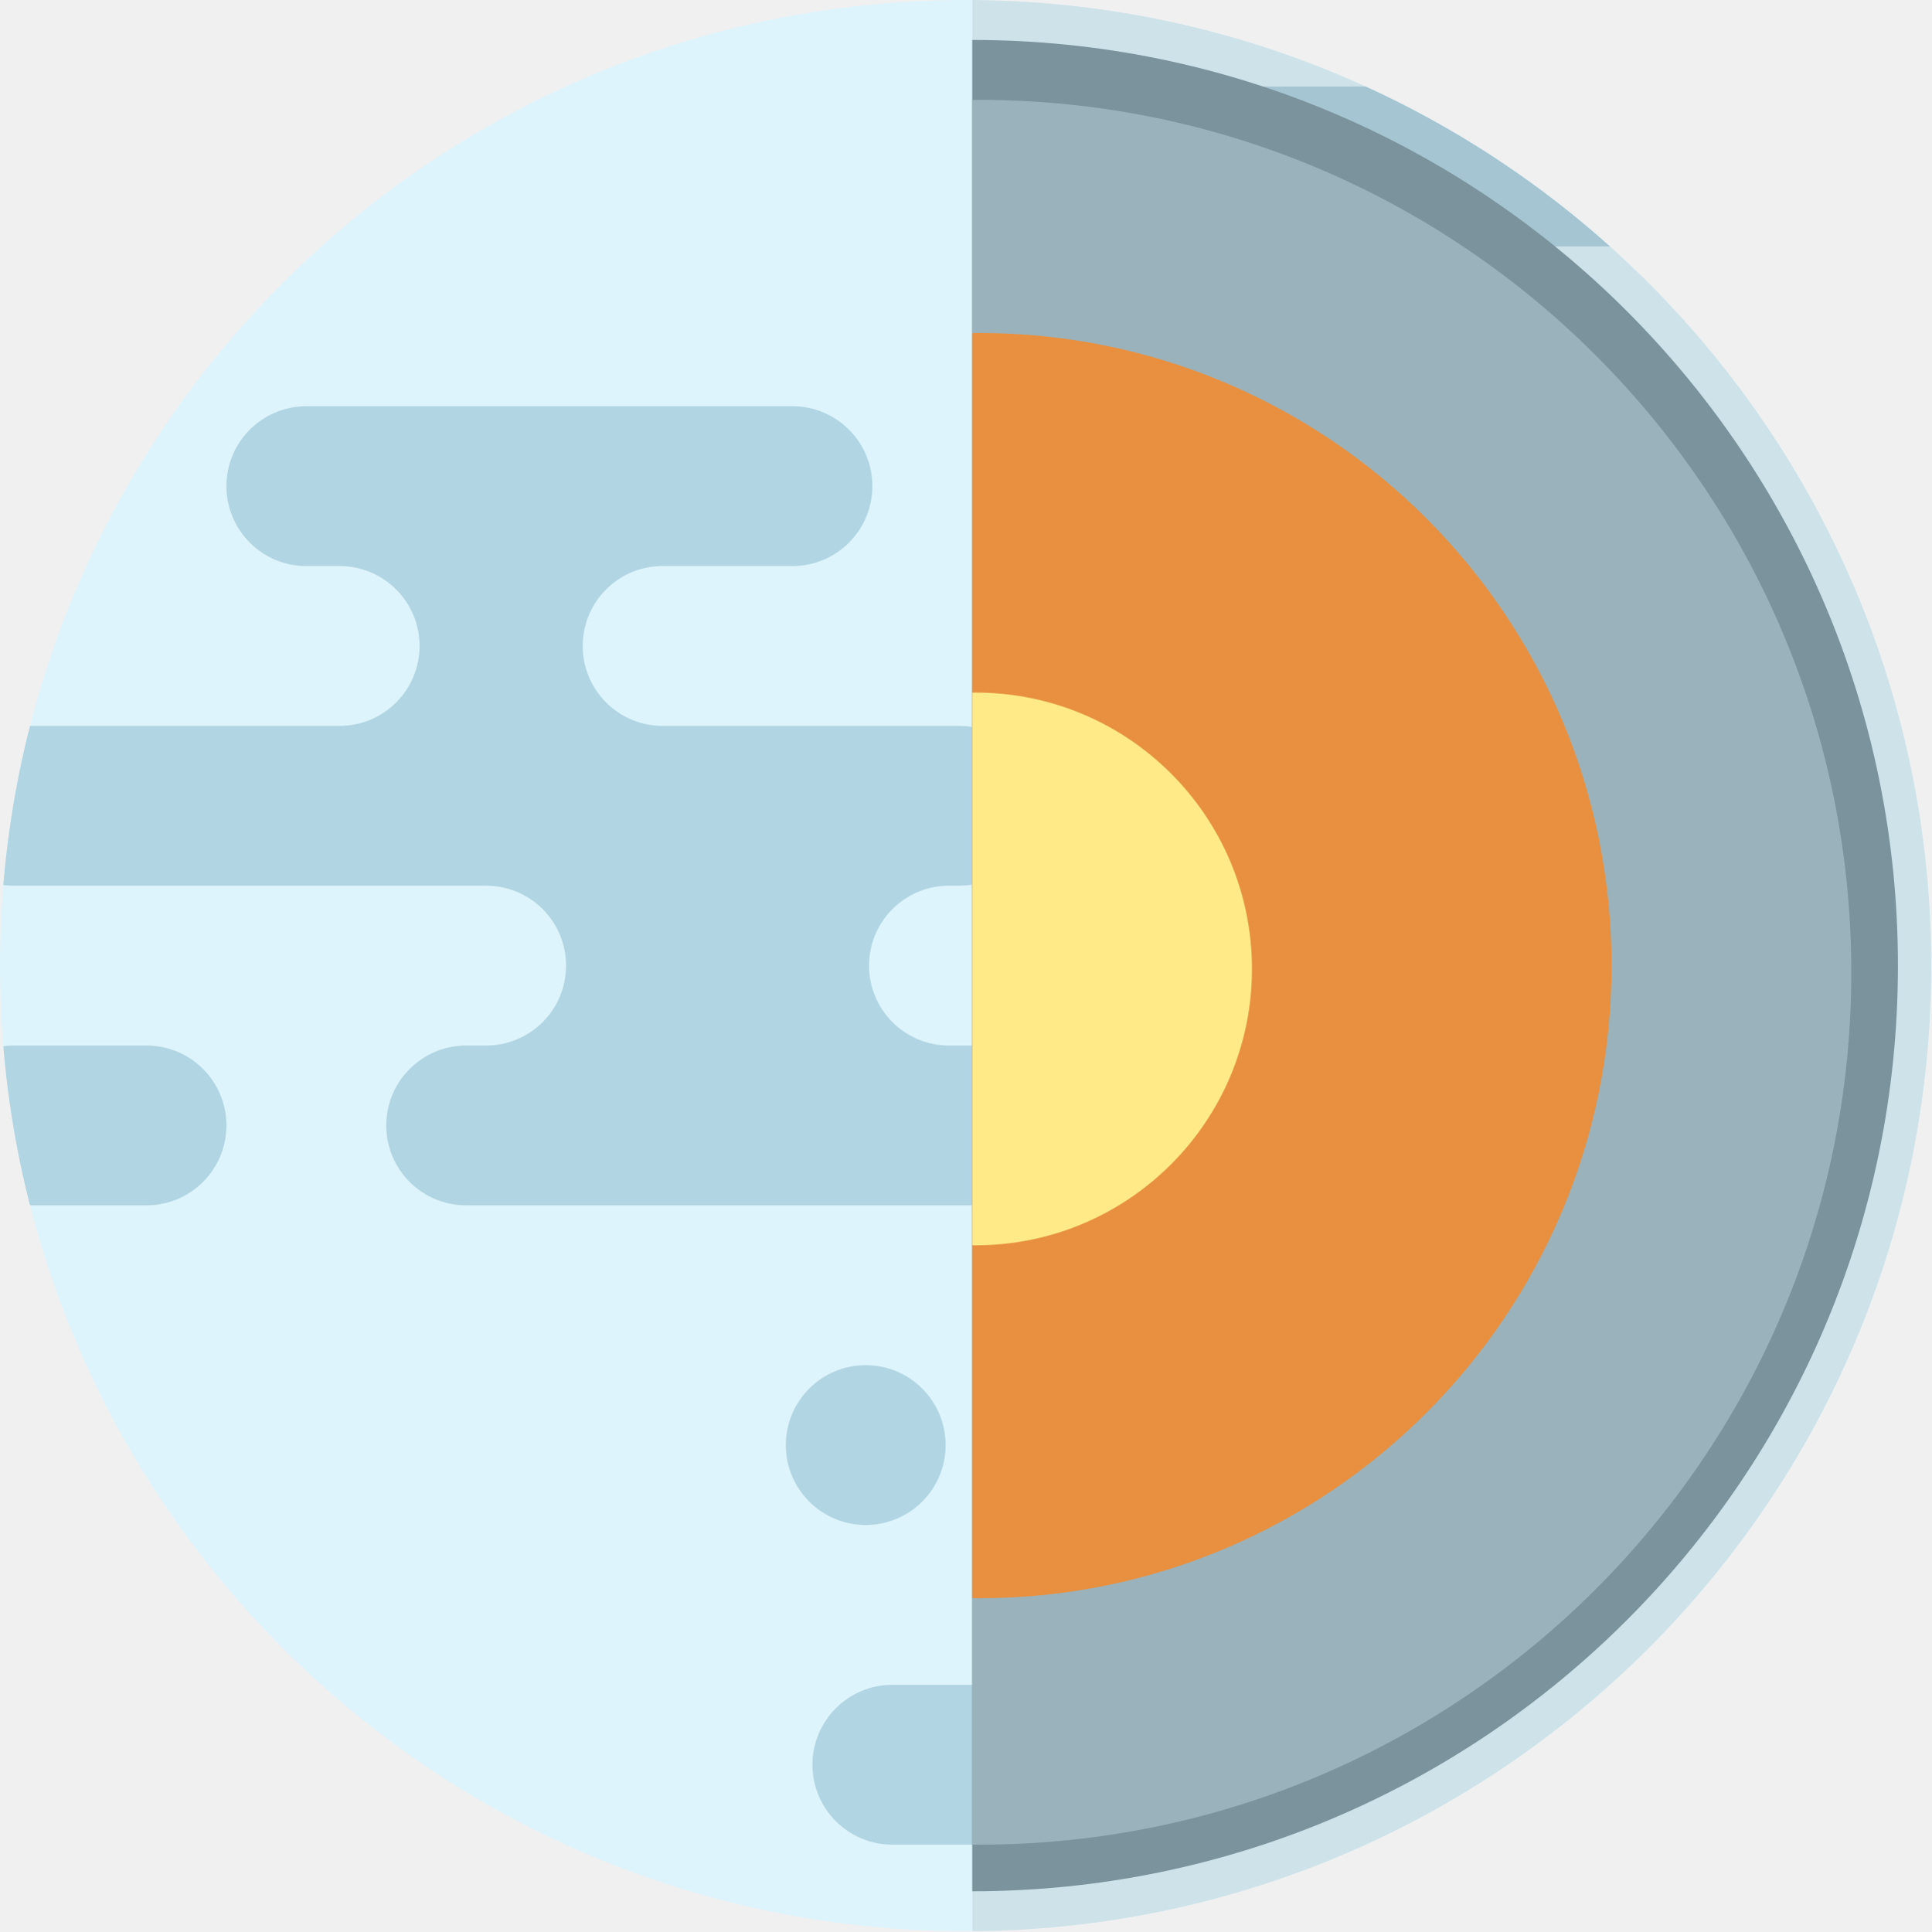
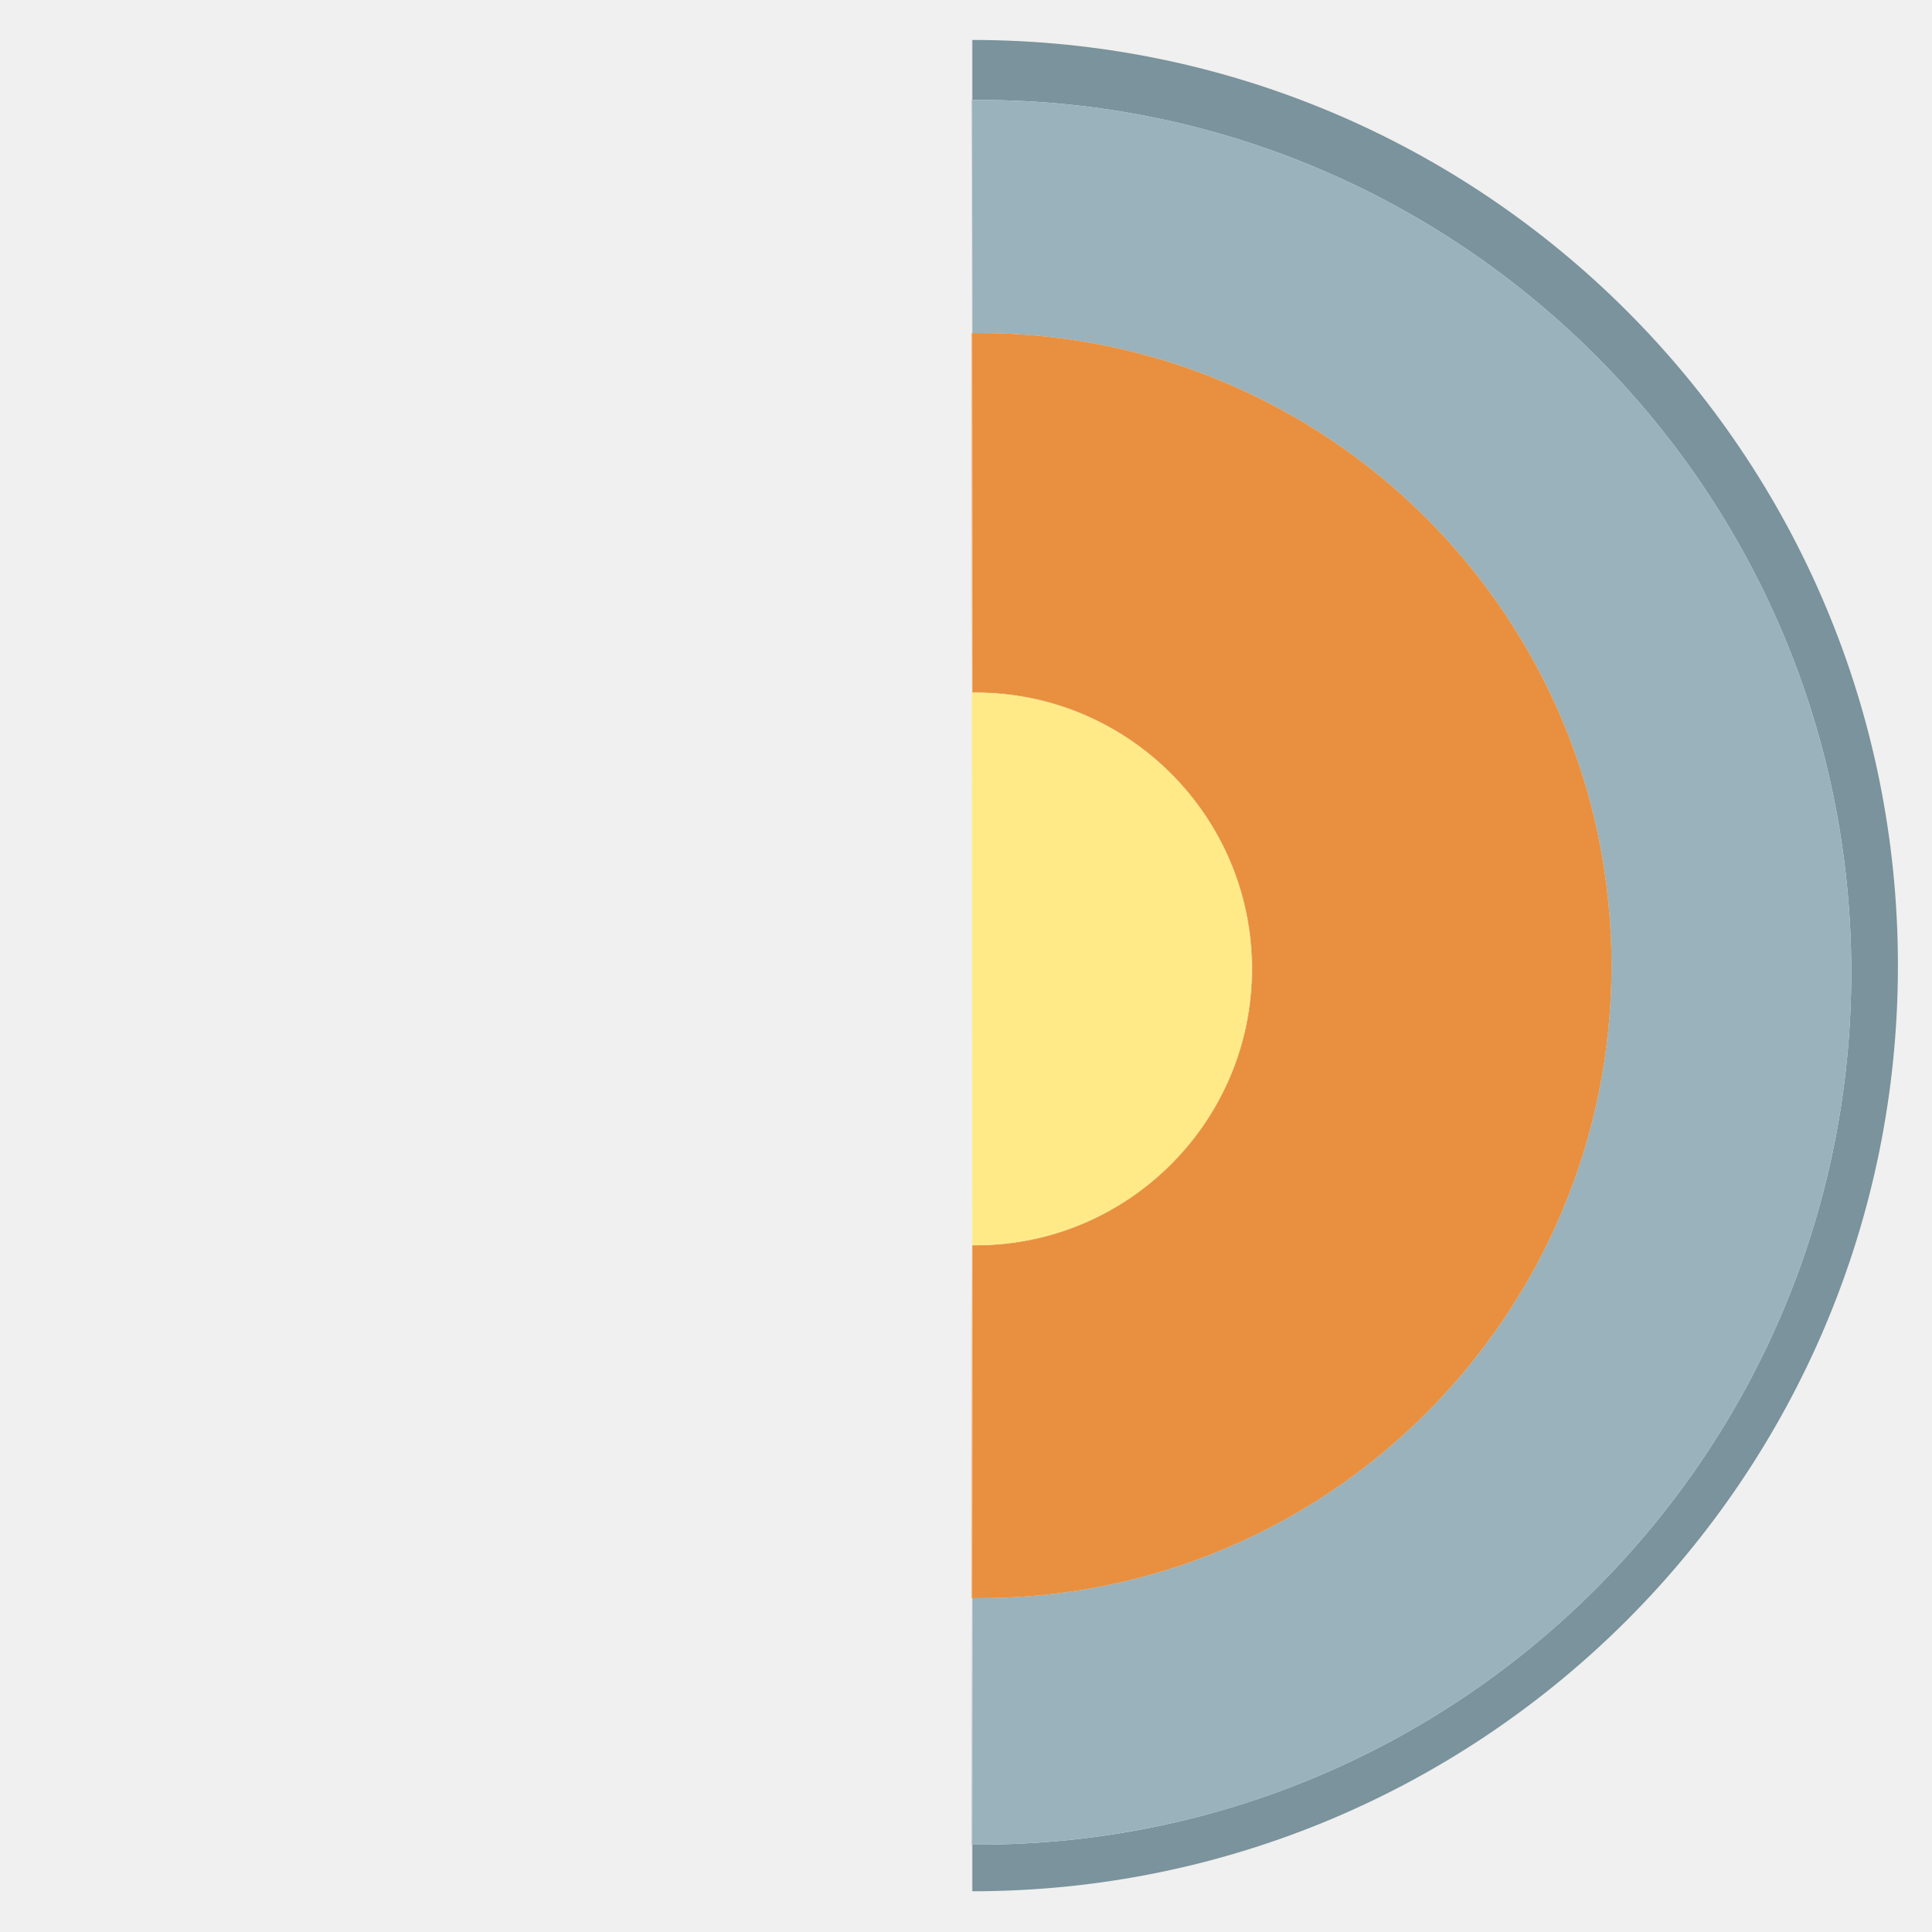
- <svg xmlns="http://www.w3.org/2000/svg" xmlns:xlink="http://www.w3.org/1999/xlink" width="290" height="290">
-   <defs>
-     <circle id="a" cx="145" cy="145" r="145" />
-     <circle id="c" cx="145" cy="145" r="145" />
-     <path id="e" d="M0 0c76.768 0 139 62.232 139 139S76.768 278 0 278z" />
-   </defs>
-   <g fill="none" fill-rule="evenodd">
-     <circle cx="145" cy="145" r="145" fill="#DEF4FC" fill-rule="nonzero" />
-     <mask id="b" fill="#fff">
-       <use xlink:href="#a" />
-     </mask>
-     <path fill="#B1D5E2" fill-rule="nonzero" d="M154 253c6.627 0 12 5.373 12 12s-5.373 12-12 12h-20c-6.627 0-12-5.373-12-12s5.373-12 12-12h20zm86-48c6.627 0 12 5.373 12 12s-5.373 12-12 12h-62c-6.627 0-12-5.373-12-12s5.373-12 12-12h62zm-110 0c6.627 0 12 5.373 12 12s-5.373 12-12 12-12-5.373-12-12 5.373-12 12-12zm-45-60c0-6.627-5.373-12-12-12H2c-6.627 0-12-5.373-12-12s5.373-12 12-12h49c6.627 0 12-5.373 12-12s-5.373-12-12-12h-5c-6.627 0-12-5.373-12-12s5.373-12 12-12h73c6.627 0 12 5.373 12 12s-5.373 12-12 12H99v.01c-6.395.262-11.5 5.53-11.5 11.99s5.105 11.728 11.5 11.99v.01h45c6.627 0 12 5.373 12 12s-5.373 12-12 12h-2l-.001.01c-6.395.263-11.499 5.53-11.499 11.99s5.104 11.727 11.499 11.99l.001.01h52c6.627 0 12 5.373 12 12s-5.373 12-12 12H70c-6.627 0-12-5.373-12-12s5.373-12 12-12h3c6.627 0 12-5.373 12-12zm160 12c6.627 0 12 5.373 12 12s-5.373 12-12 12-12-5.373-12-12 5.373-12 12-12zm-223 0c6.627 0 12 5.373 12 12s-5.373 12-12 12H2c-6.627 0-12-5.373-12-12s5.373-12 12-12h20zm199-96c6.627 0 12 5.373 12 12s-5.373 12-12 12h-20c-6.627 0-12-5.373-12-12s5.373-12 12-12h20zm24-48c6.627 0 12 5.373 12 12s-5.373 12-12 12h-58c-6.627 0-12-5.373-12-12s5.373-12 12-12h58z" mask="url(#b)" />
-     <mask id="d" fill="#fff">
-       <use xlink:href="#c" />
-     </mask>
-     <path fill="#000" fill-rule="nonzero" mask="url(#d)" opacity=".078" d="M146 0h145v290H146z" />
-     <g transform="translate(146 6)">
-       <mask id="f" fill="#fff">
-         <use xlink:href="#e" />
-       </mask>
-       <use fill="#7A939C" xlink:href="#e" />
-       <circle cx="1" cy="140" r="131" fill="#9AB2BB" mask="url(#f)" />
-       <circle cx="1" cy="139" r="95" fill="#E8903F" mask="url(#f)" />
-       <circle cx=".5" cy="139.5" r="41.5" fill="#FFEA87" mask="url(#f)" />
-     </g>
+ <svg xmlns="http://www.w3.org/2000/svg" version="1.1" id="Capa_1" x="0px" y="0px" viewBox="0 0 290 290" style="enable-background:new 0 0 290 290;" xml:space="preserve">
+   <style type="text/css">
+ 	.st0{fill:#7A939C;}
+ 	.st1{fill:#9AB2BB;}
+ 	.st2{fill:#E8903F;}
+ 	.st3{fill:#FFEA87;}
+ </style>
+   <g>
+     <path class="st0" d="M146,6v9c0.3,0,0.7,0,1,0c72.3,0,131,58.7,131,131s-58.7,131-131,131c-0.3,0-0.7,0-1,0v7   c76.8,0,139-62.2,139-139S222.8,6,146,6z" />
+     <path class="st1" d="M146,50V15c0,0,0,0-0.1,0L146,50C146,50,146,50,146,50z" />
+     <path class="st1" d="M145.9,240v37c0,0,0,0,0.1,0L145.9,240C146,240,146,240,145.9,240z" />
+     <path class="st1" d="M278,146c0-72.3-58.7-131-131-131c-0.3,0-0.7,0-1,0v35c0.3,0,0.7,0,1,0c52.5,0,95,42.5,95,95s-42.5,95-95,95   c-0.3,0-0.7,0-1,0v37c0.3,0,0.7,0,1,0C219.3,277,278,218.3,278,146z" />
+     <path class="st2" d="M145.9,187v53c0,0,0,0,0.1,0L145.9,187C146,187,146,187,145.9,187z" />
+     <path class="st2" d="M145.9,104C146,104,146,104,145.9,104l0.1-54c0,0,0,0-0.1,0V104z" />
+     <path class="st2" d="M146.5,104c22.9,0,41.5,18.6,41.5,41.5S169.4,187,146.5,187c-0.2,0-0.3,0-0.5,0v53c0.3,0,0.7,0,1,0   c52.5,0,95-42.5,95-95s-42.5-95-95-95c-0.3,0-0.7,0-1,0v54C146.2,104,146.3,104,146.5,104z" />
+     <path class="st3" d="M146,187v-83c0,0,0,0-0.1,0L146,187C146,187,146,187,146,187z" />
+     <path class="st3" d="M146.5,187c22.9,0,41.5-18.6,41.5-41.5S169.4,104,146.5,104c-0.2,0-0.3,0-0.5,0v83   C146.2,187,146.3,187,146.5,187z" />
  </g>
</svg>
